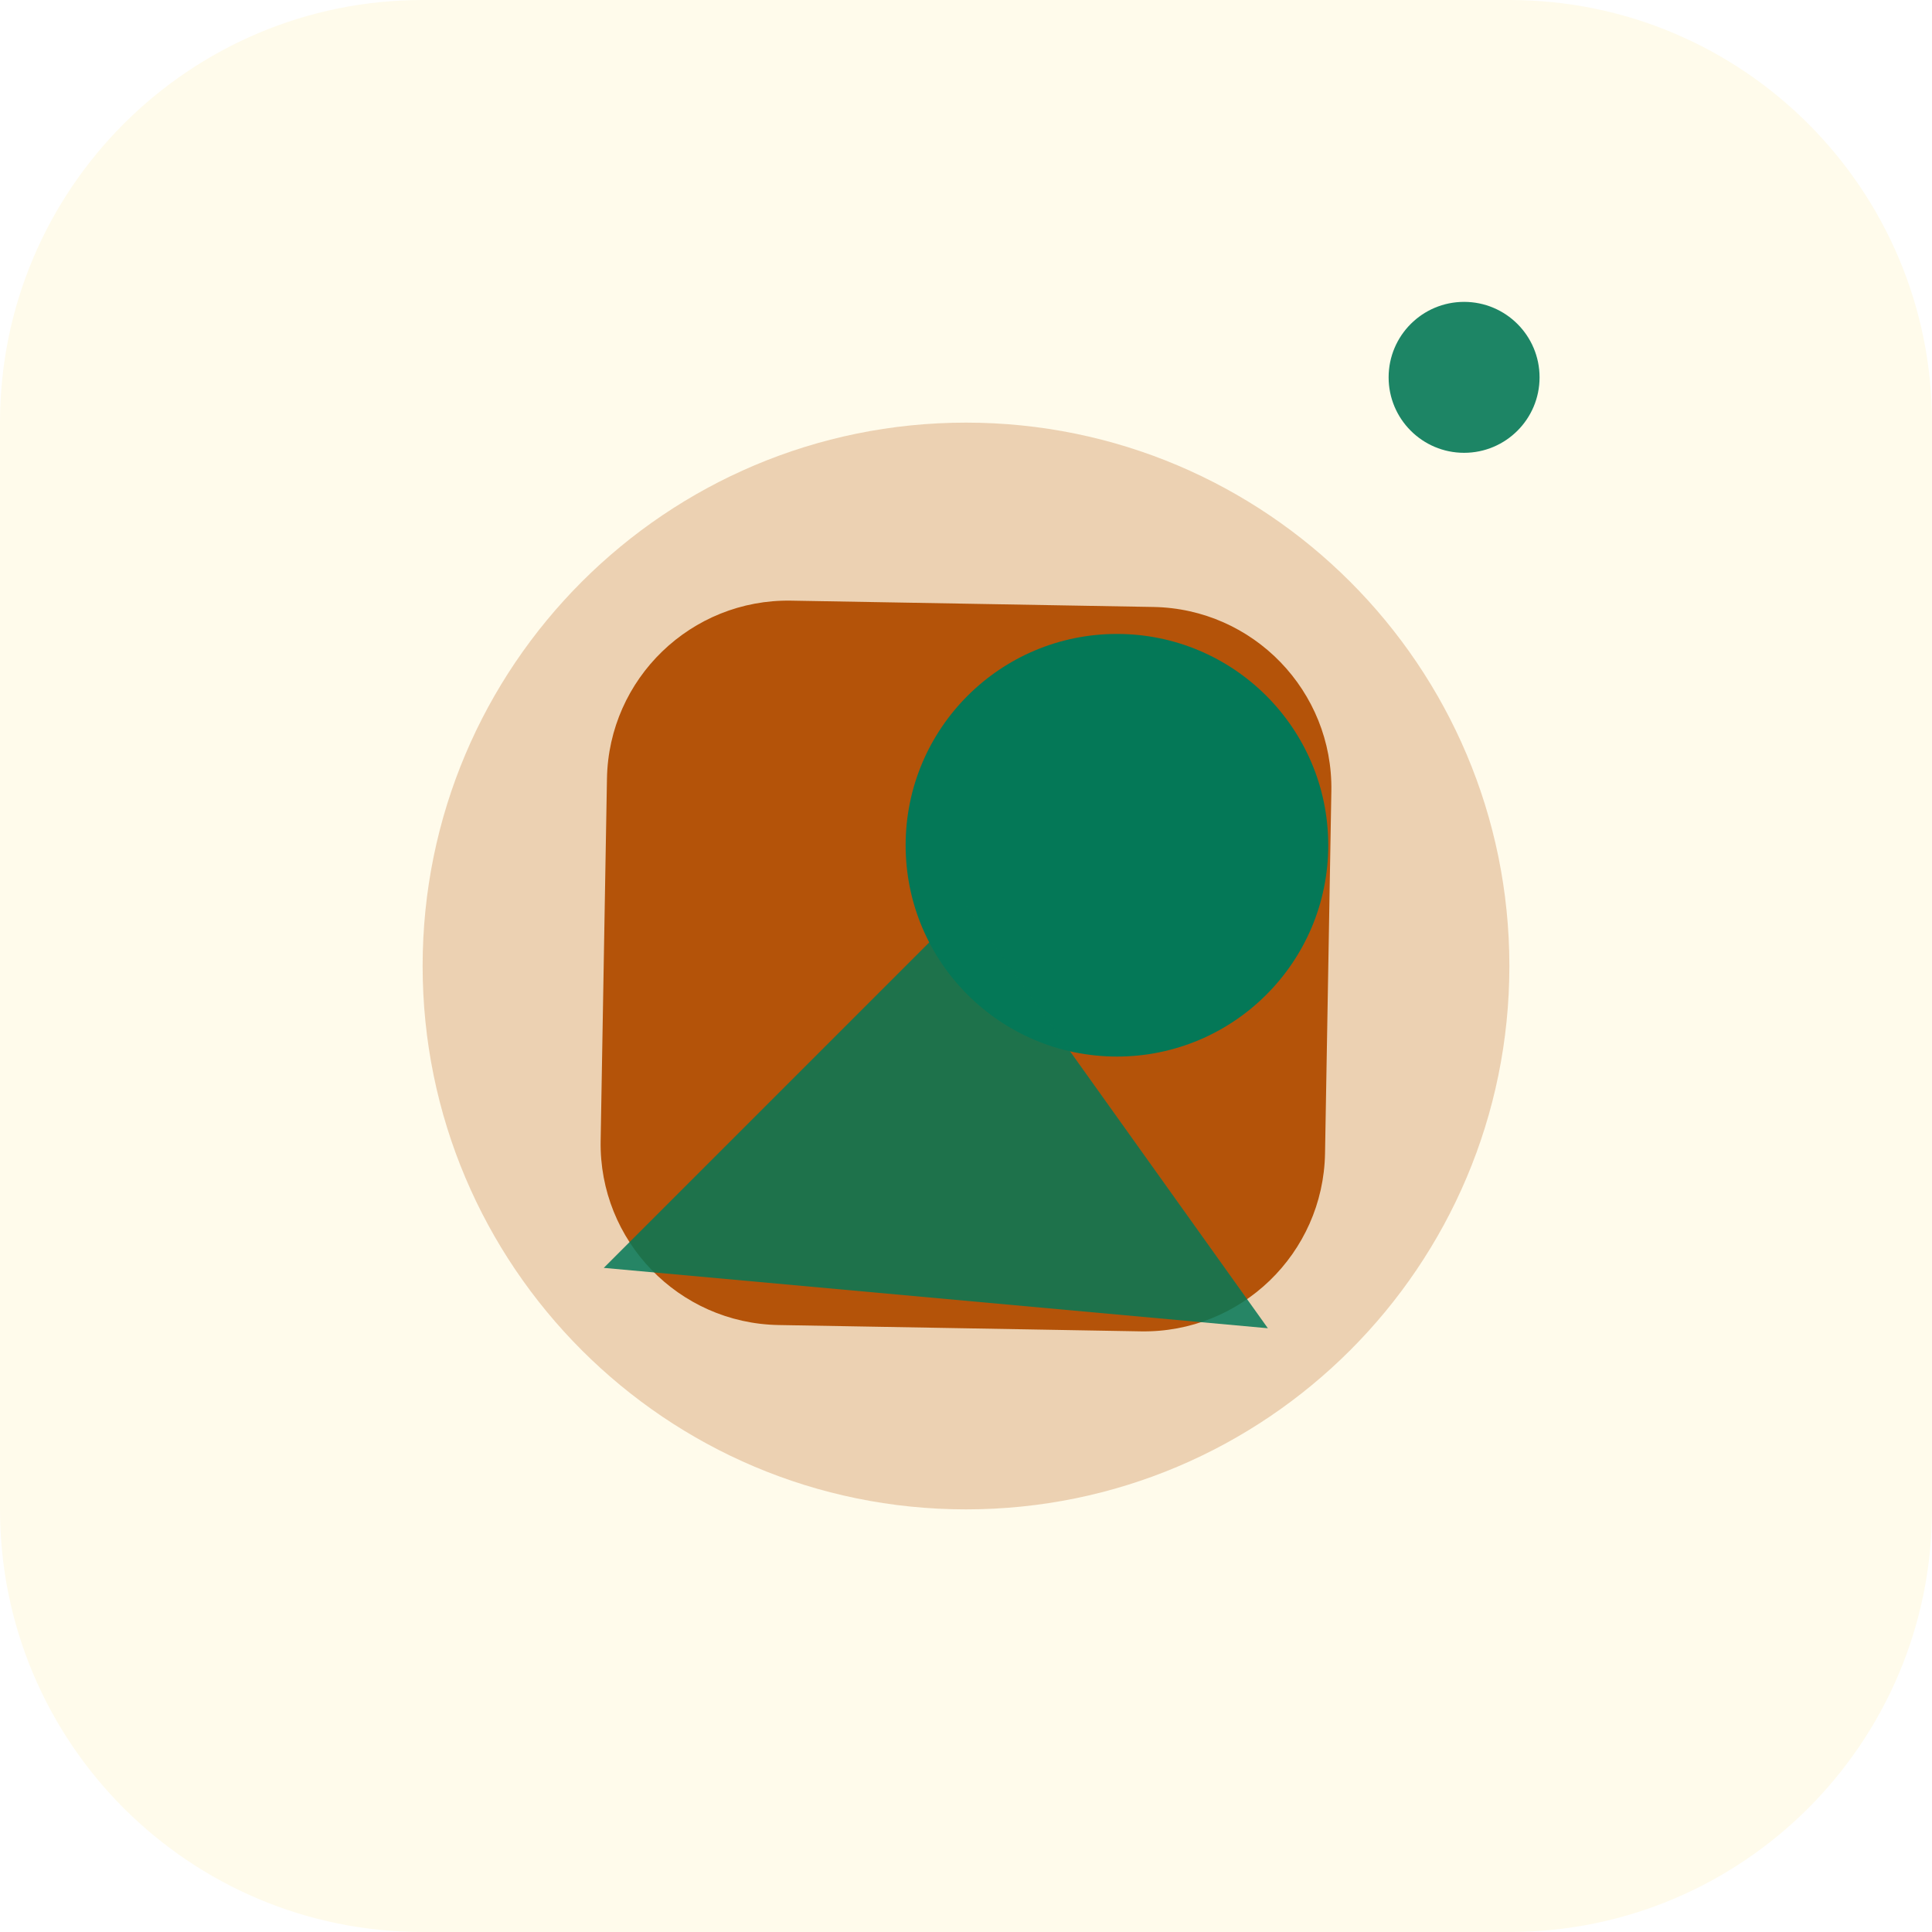
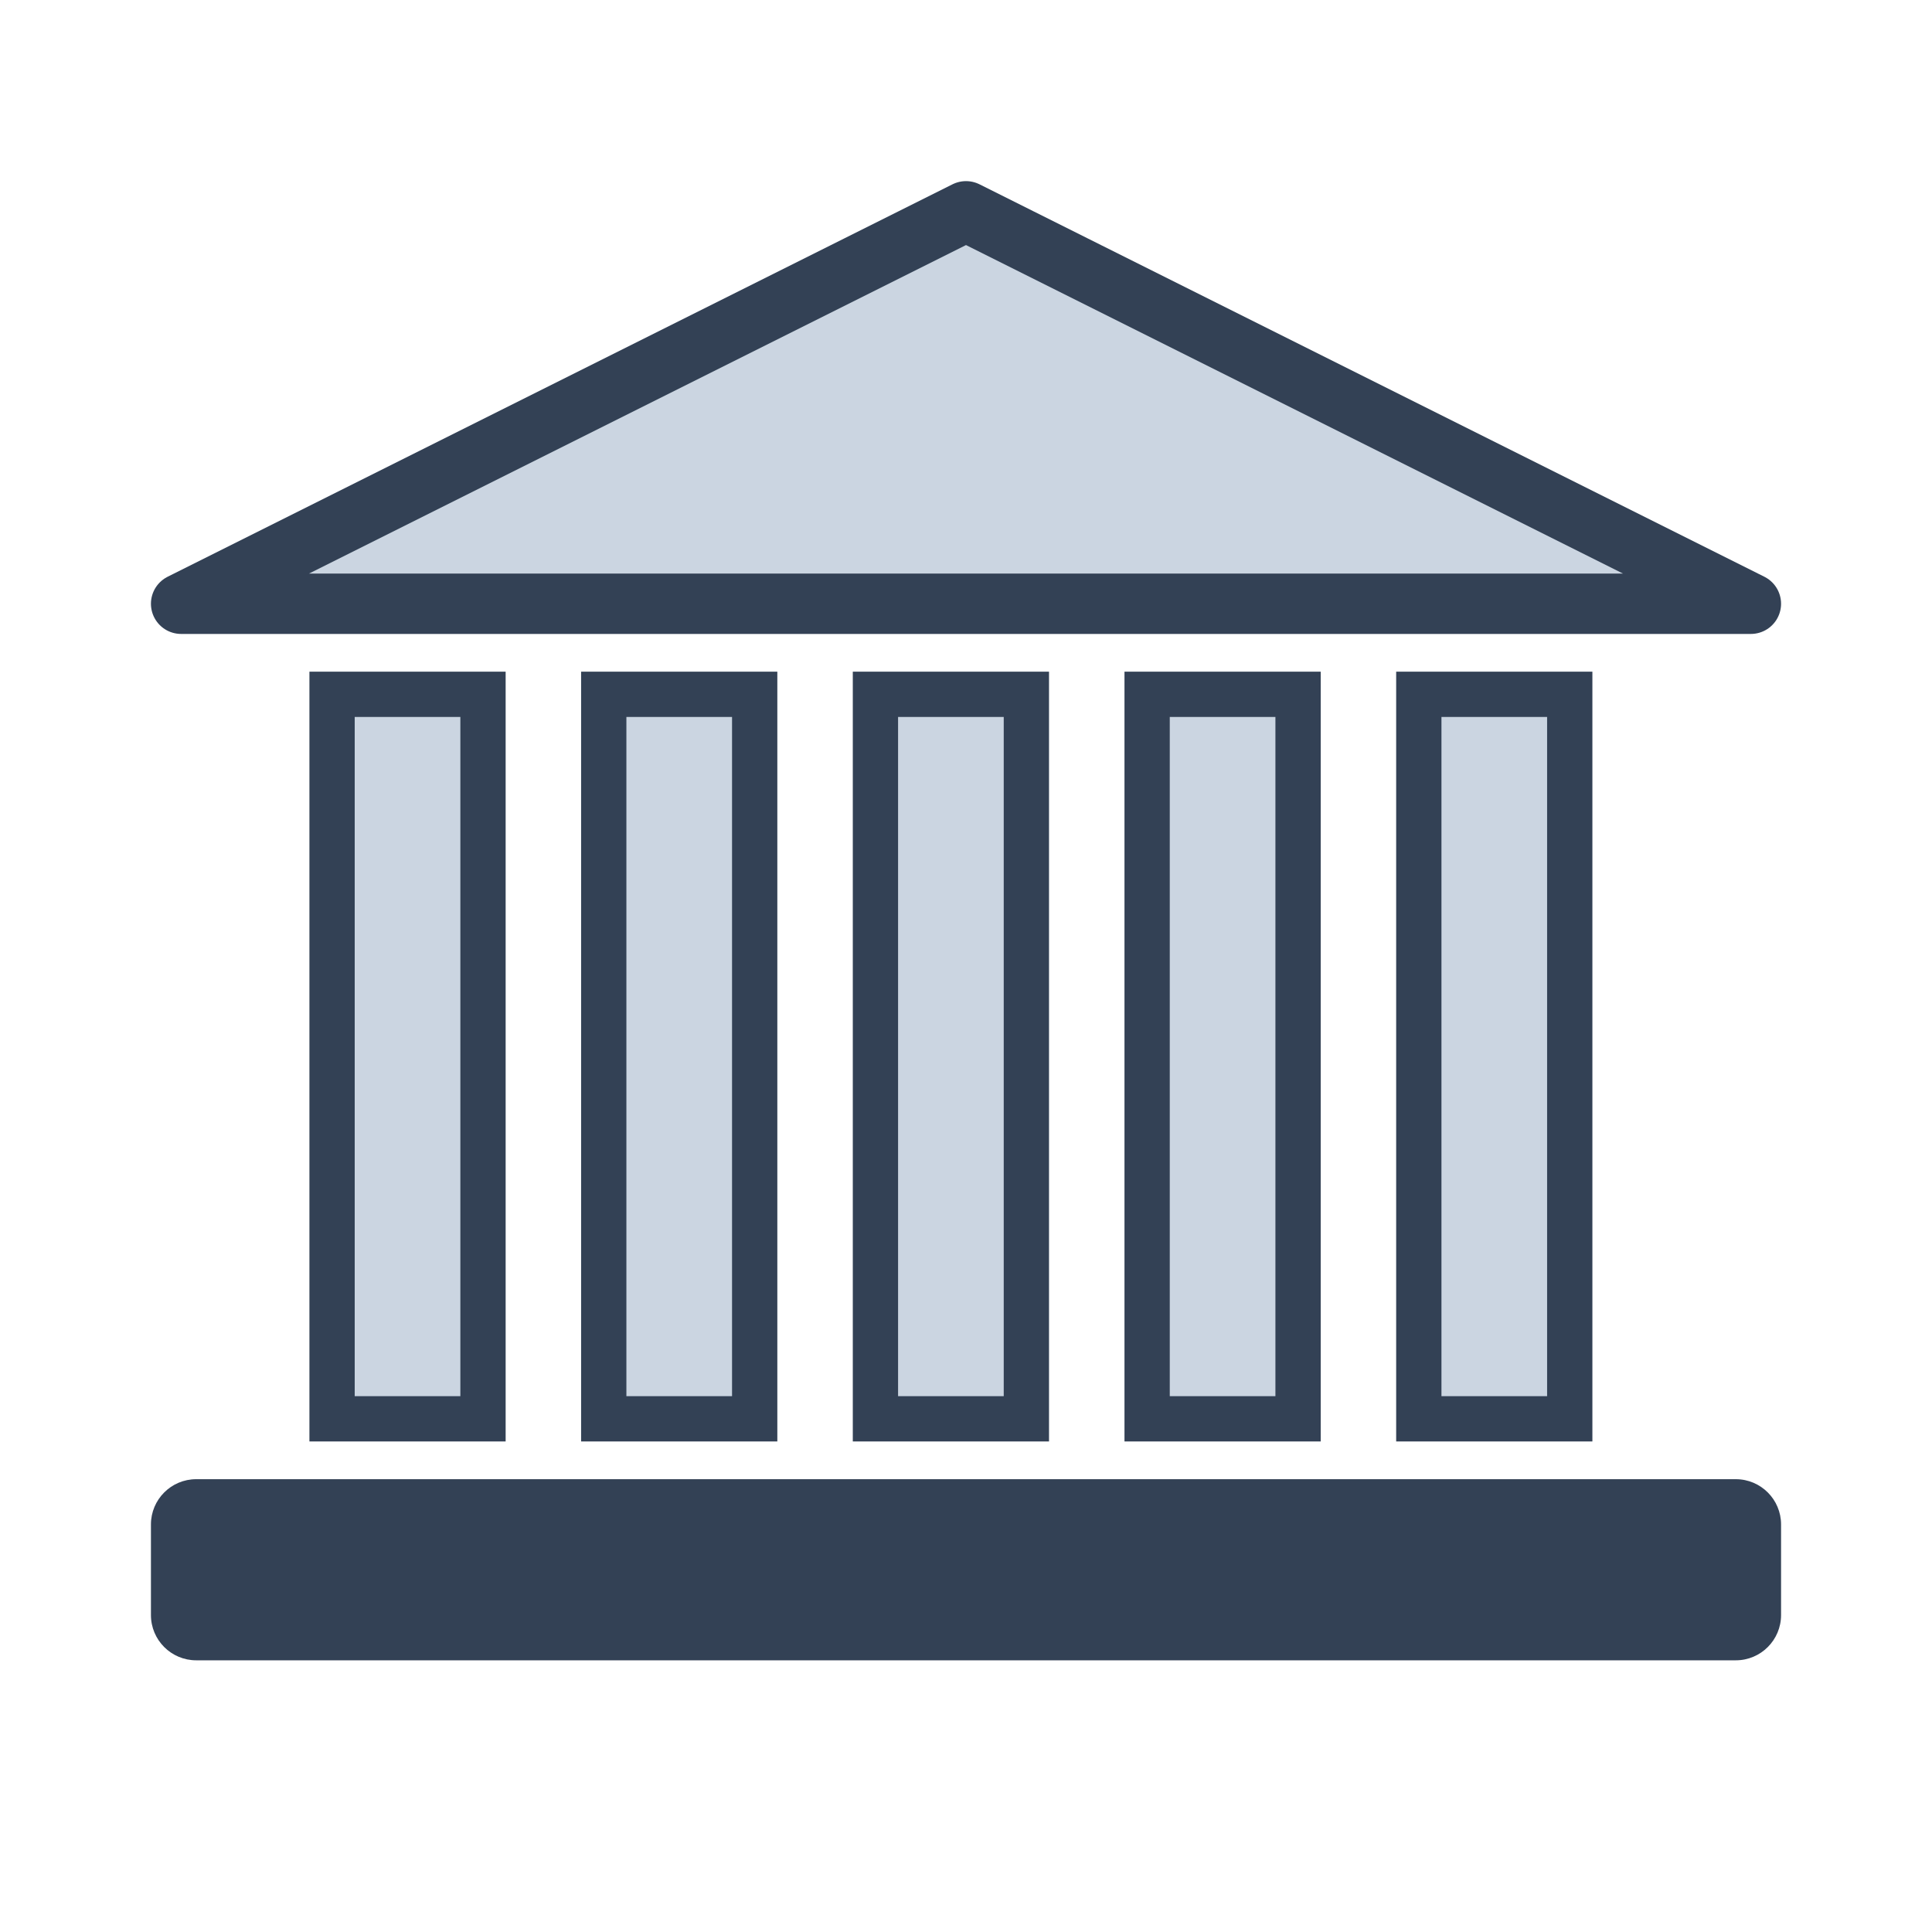
<svg xmlns="http://www.w3.org/2000/svg" width="128" height="128" viewBox="0 0 128 128" fill="none">
-   <rect width="128" height="128" rx="28" fill="#FFFBEB" />
-   <circle cx="64" cy="64" r="36" fill="#B45309" opacity="0.25" />
-   <rect x="40" y="40" width="48" height="48" rx="12" fill="#B45309" transform="rotate(1 64 64)" />
-   <circle cx="74" cy="56" r="14" fill="#047857" />
-   <polygon points="40,84 64,60 84,88" fill="#047857" opacity="0.85" />
-   <circle cx="97" cy="25" r="5" fill="#047857" opacity="0.9" />
+   <polygon points="64,14 116,40 12,40" fill="#CBD5E1" stroke="#334155" stroke-width="4" stroke-linejoin="round" />
+   <rect x="22" y="46" width="10" height="48" fill="#CBD5E1" stroke="#334155" stroke-width="3" />
+   <rect x="40" y="46" width="10" height="48" fill="#CBD5E1" stroke="#334155" stroke-width="3" />
+   <rect x="58" y="46" width="10" height="48" fill="#CBD5E1" stroke="#334155" stroke-width="3" />
+   <rect x="76" y="46" width="10" height="48" fill="#CBD5E1" stroke="#334155" stroke-width="3" />
+   <rect x="94" y="46" width="10" height="48" fill="#CBD5E1" stroke="#334155" stroke-width="3" />
+   <rect x="10" y="98" width="108" height="12" rx="3" fill="#334155" />
</svg>
